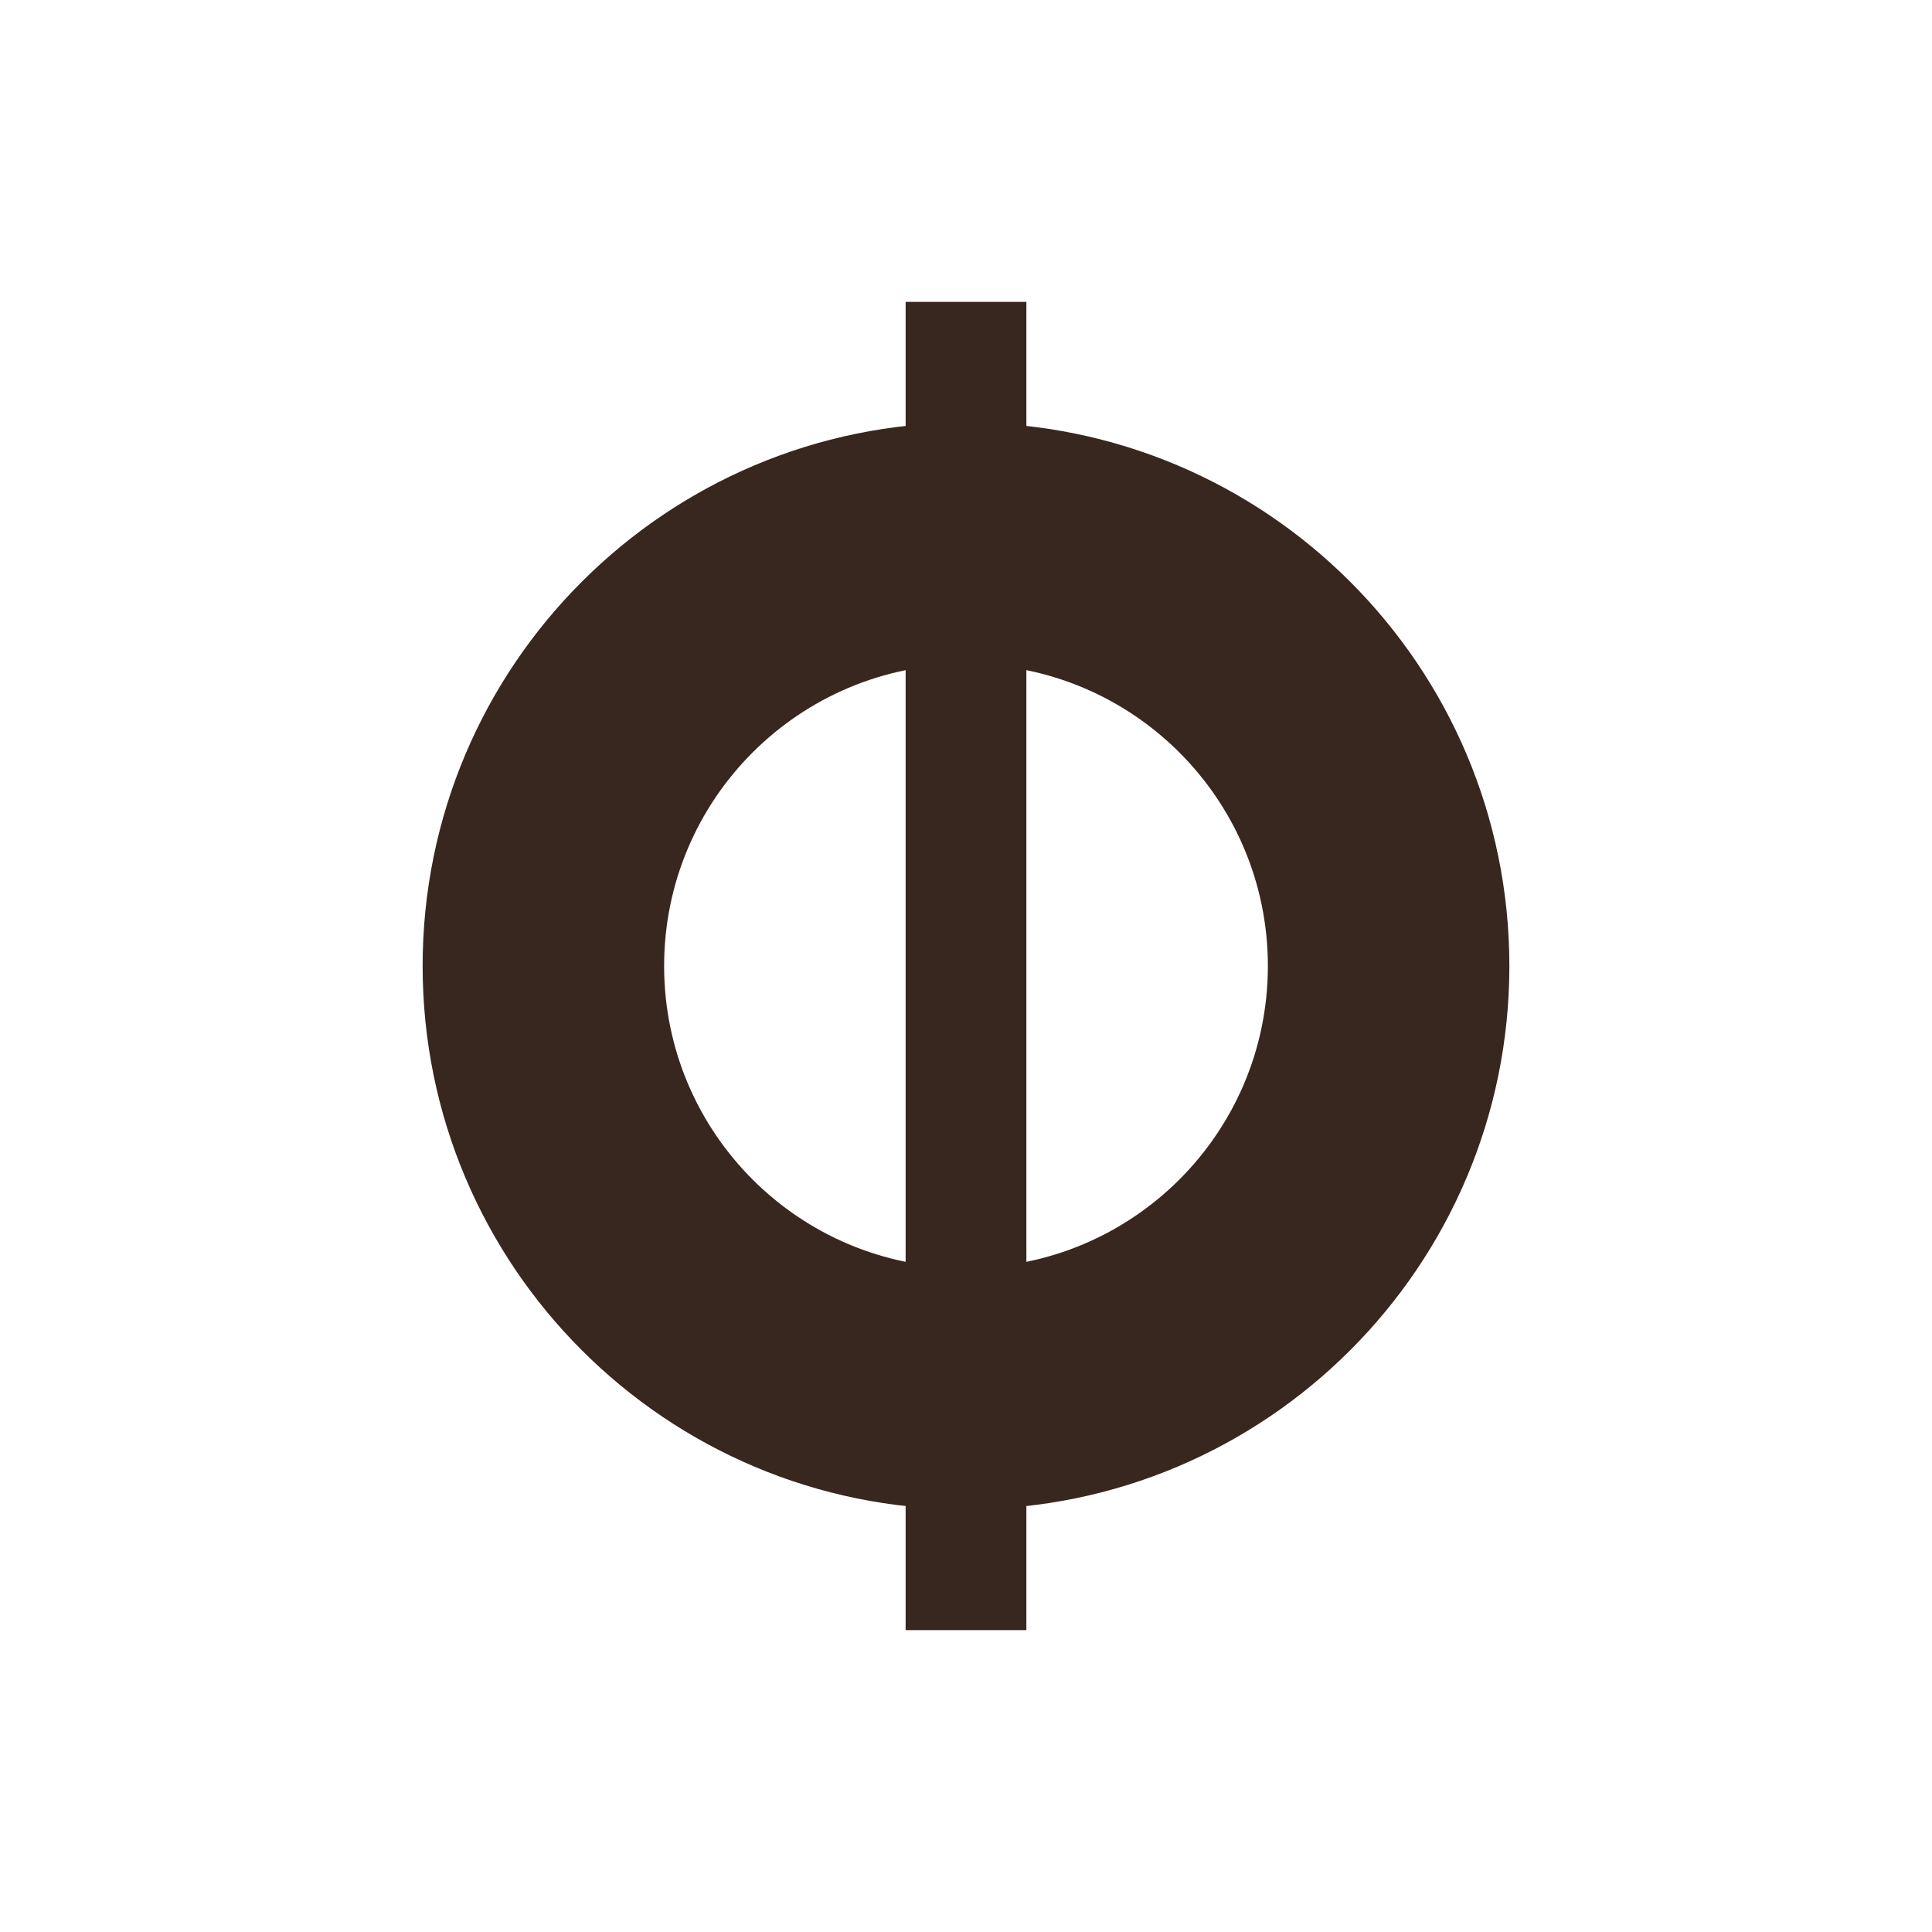
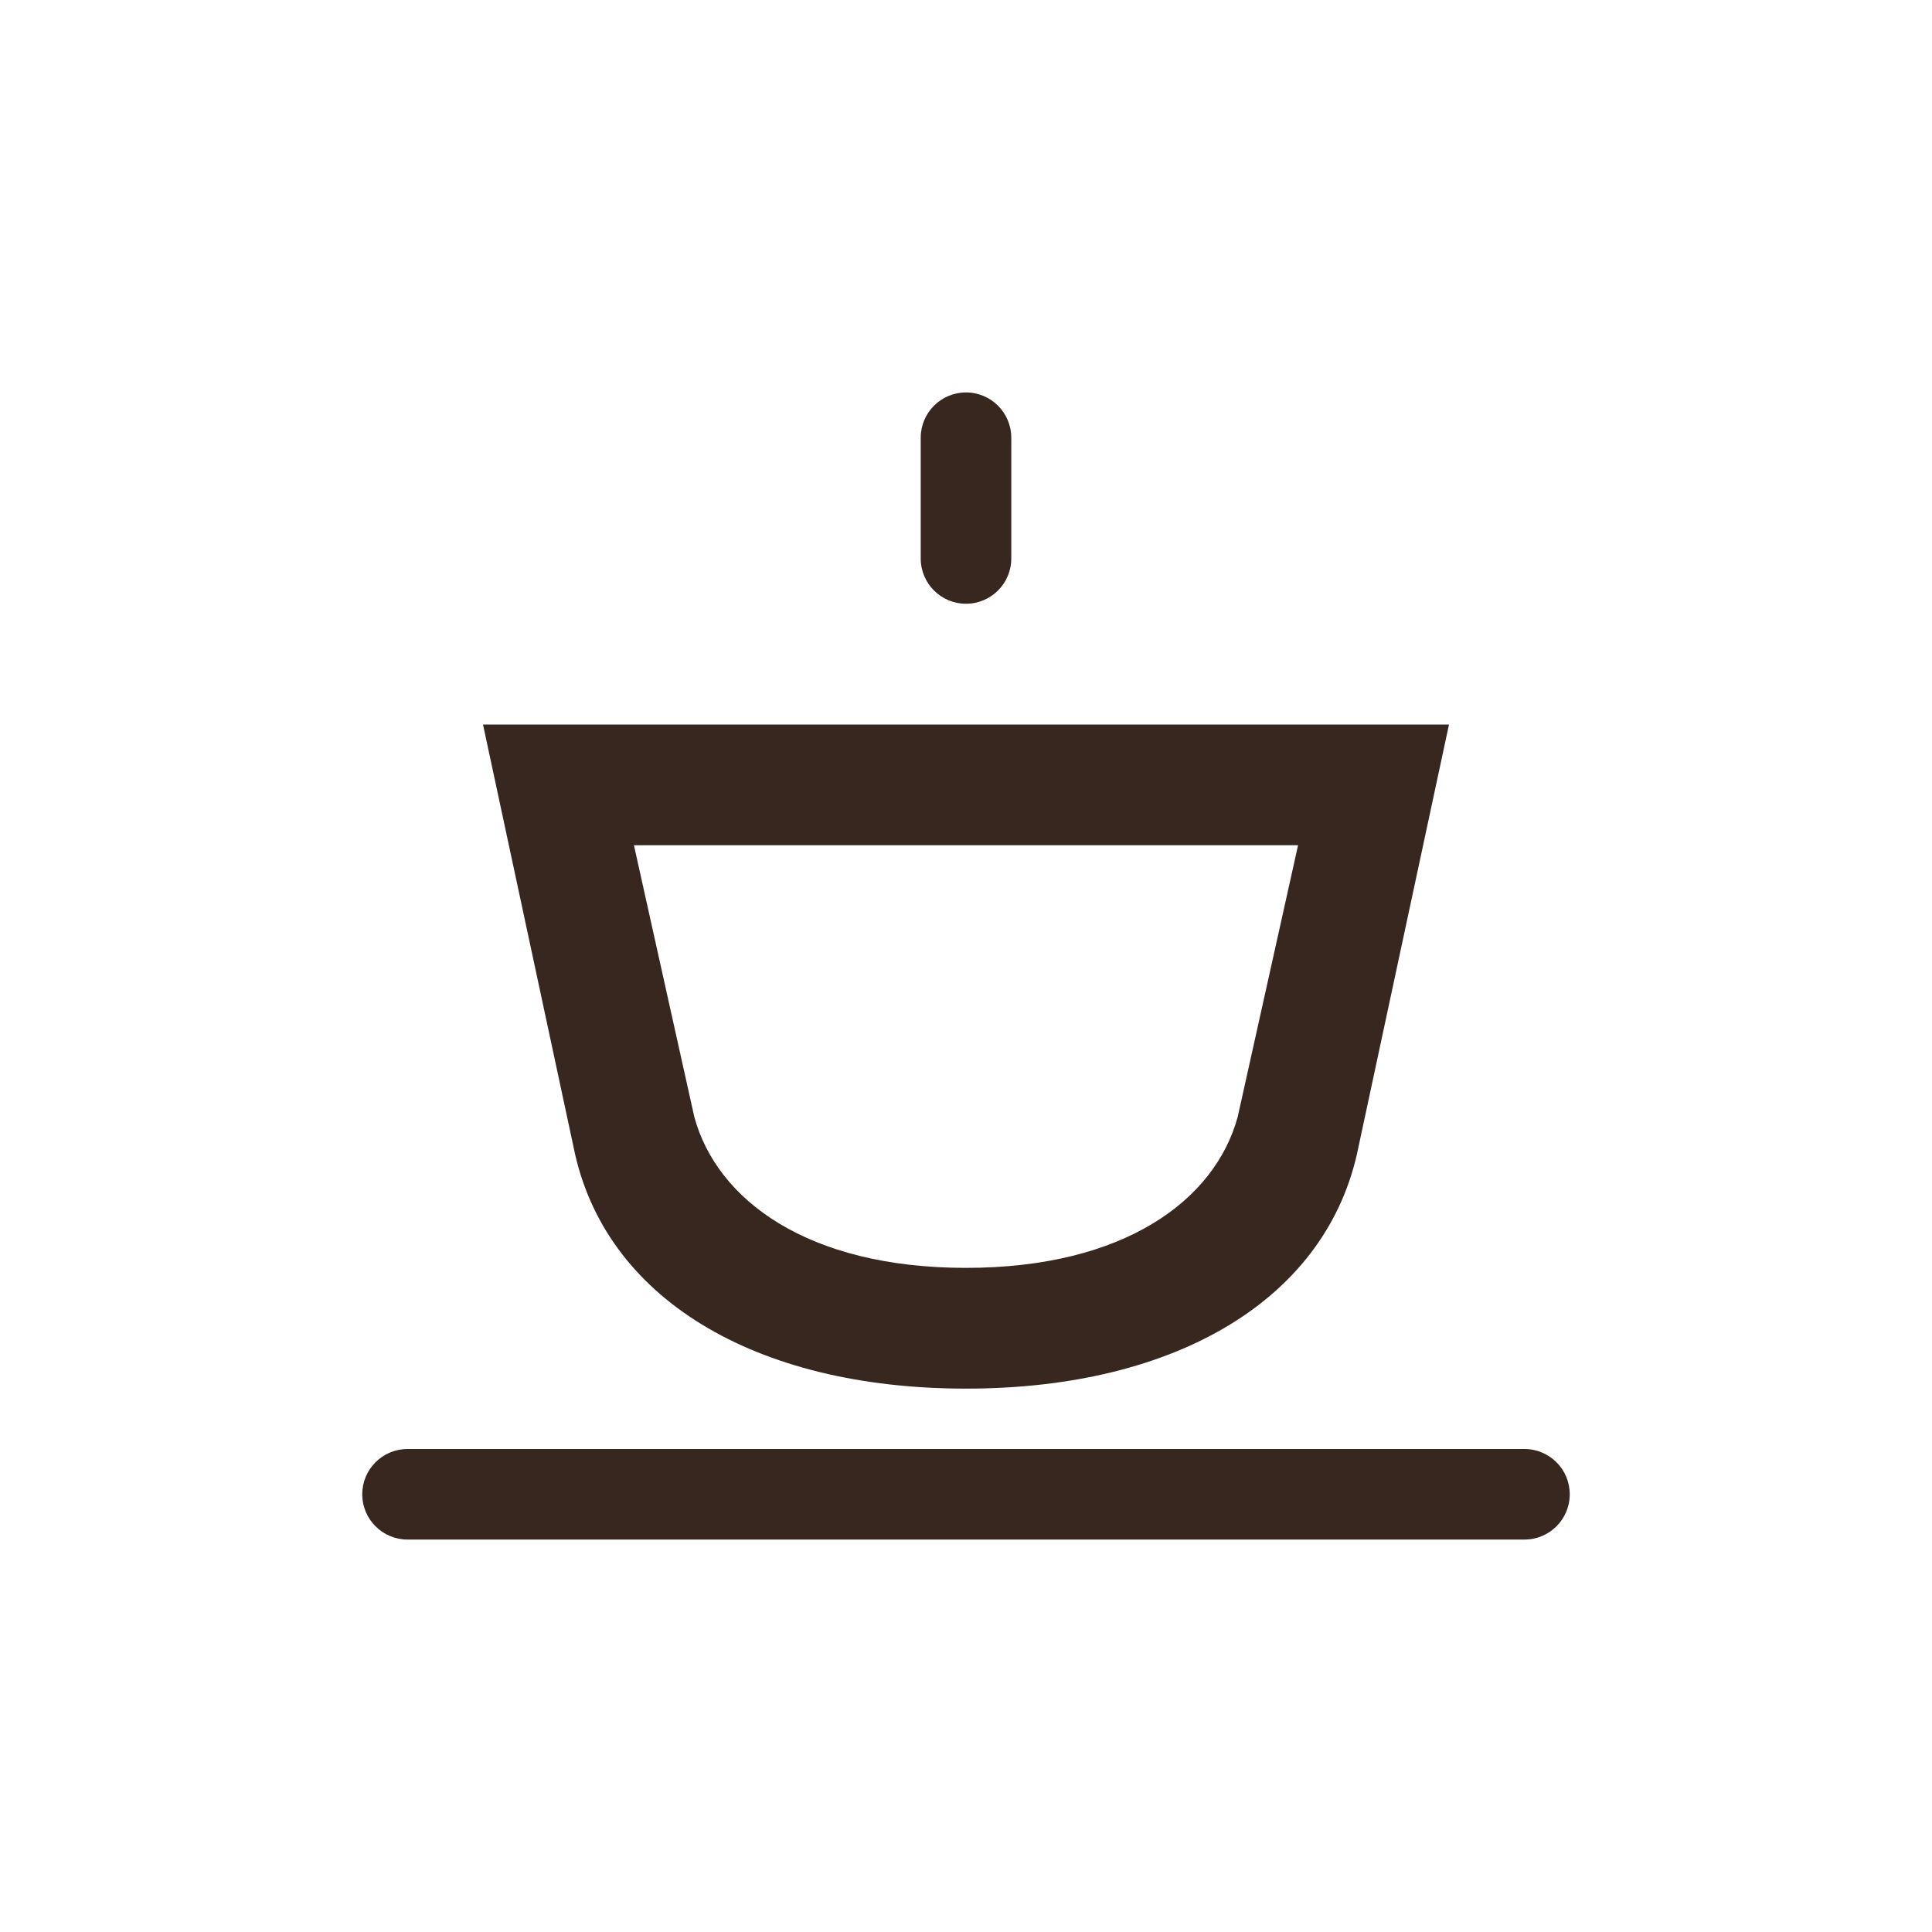
<svg xmlns="http://www.w3.org/2000/svg" viewBox="0 0 512 512" role="img" aria-labelledby="title">
  <g id="symbol" fill="#38271F">
-     <path d="M256 112a144 144 0 1 0 0 288 144 144 0 0 0 0-288Zm0 64a80 80 0 1 1 0 160 80 80 0 0 1 0-160Z" fill-rule="evenodd" />
-     <path d="M240 80h32v352h-32Z" />
+     <path d="M128 192h256l-24 112c-8 40-48 64-104 64s-96-24-104-64Z M168 224l16 72c6 22 30 40 72 40s66-18 72-40l16-72Z" fill-rule="evenodd" />
+     <rect x="96" y="384" width="320" height="24" rx="12" />
+     <rect x="244" y="104" width="24" height="56" rx="12" />
  </g>
</svg>
